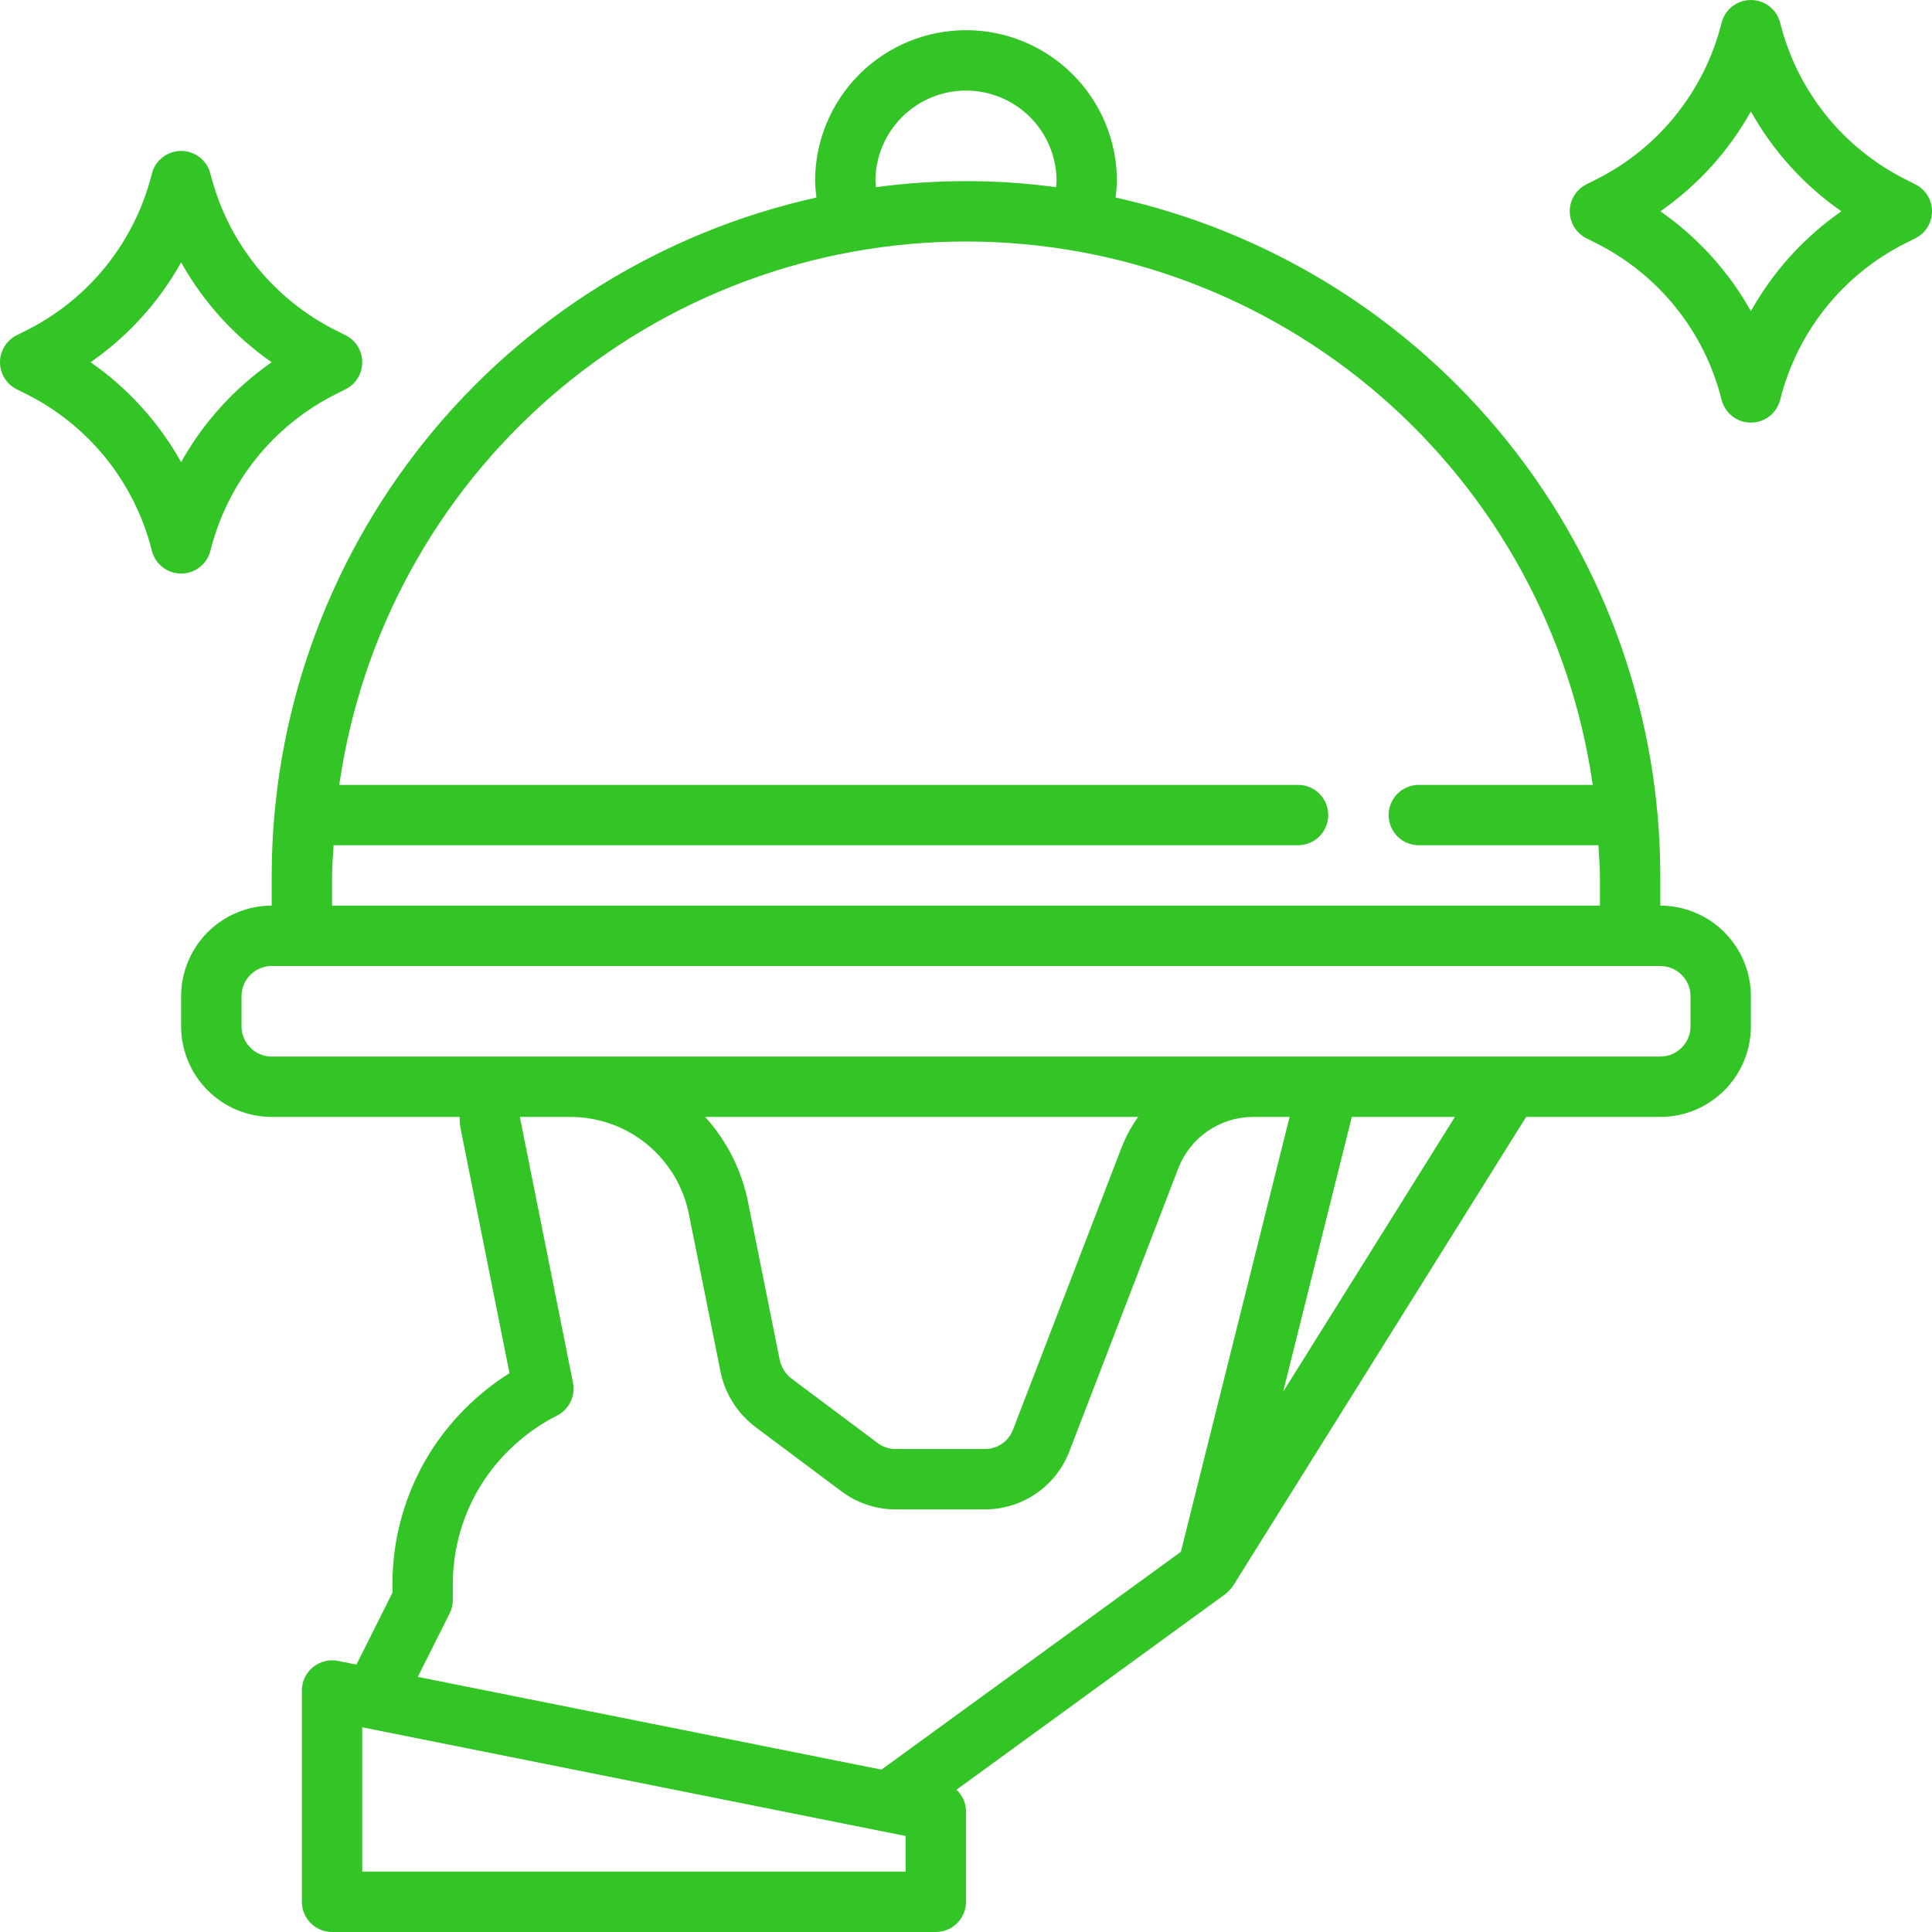
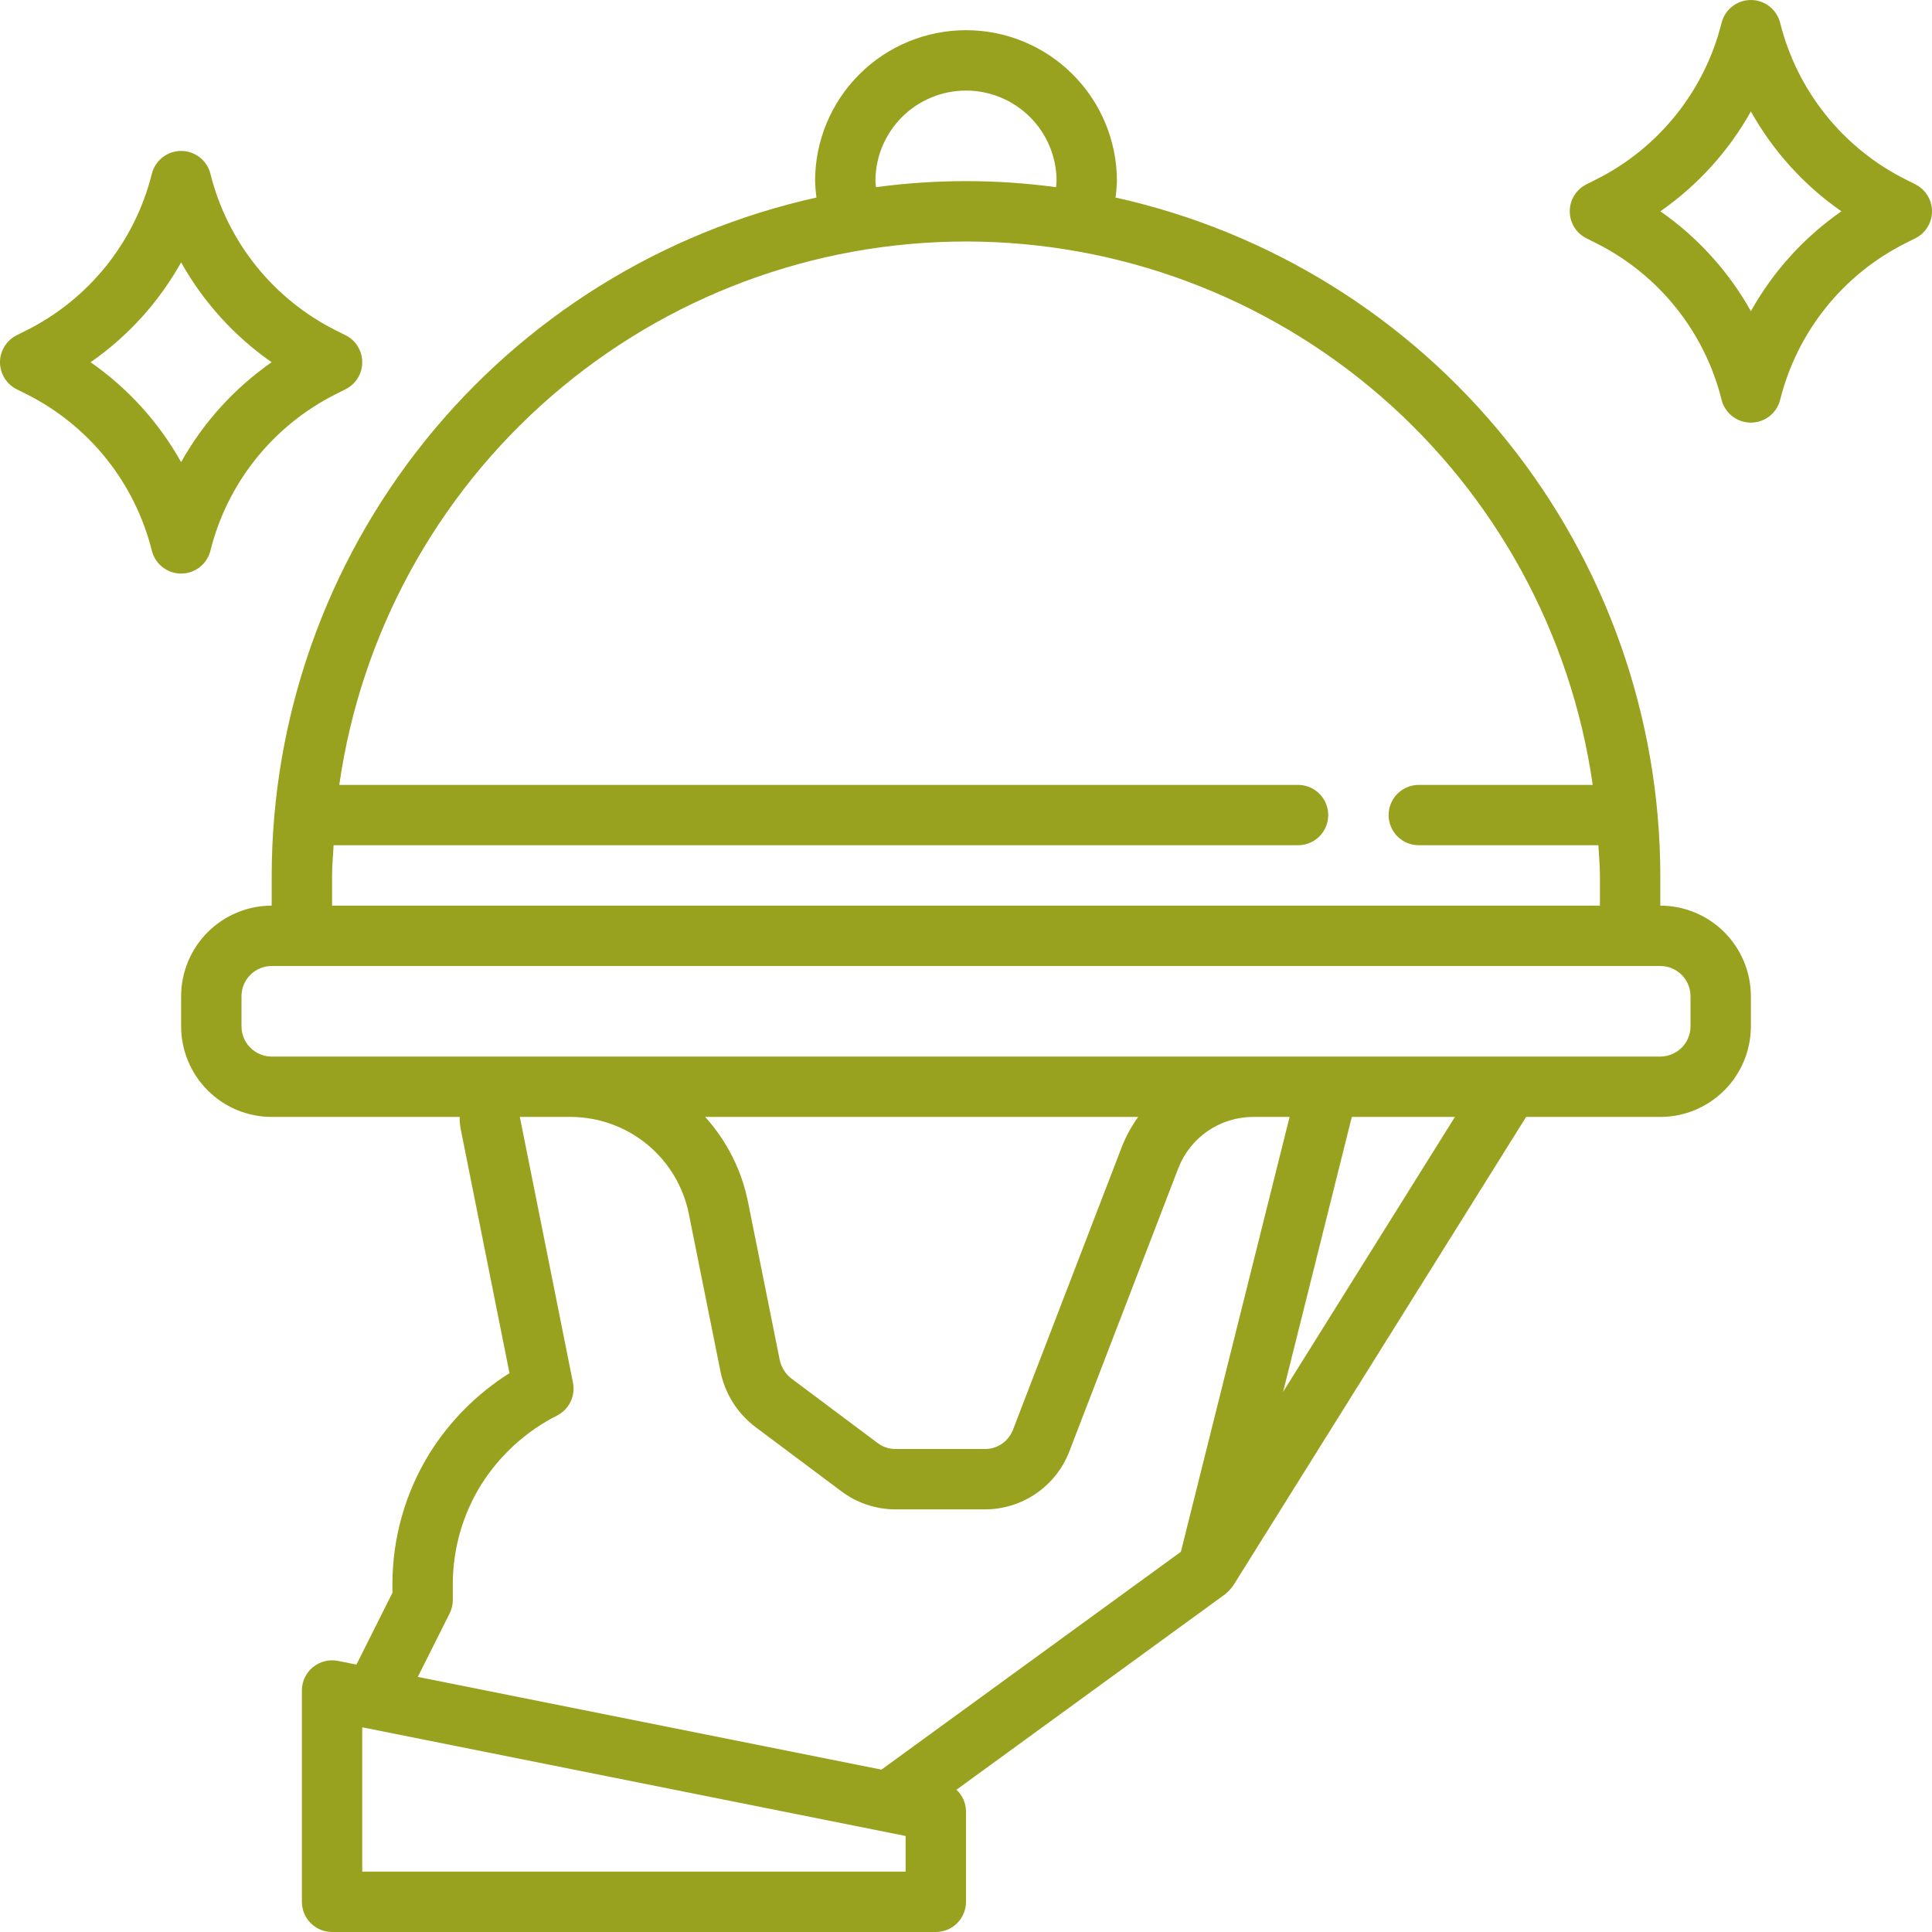
<svg xmlns="http://www.w3.org/2000/svg" width="59" height="59" viewBox="0 0 59 59" fill="none">
-   <path d="M58.491 5.629L58.203 5.484C57.255 5.011 56.421 4.338 55.758 3.512C55.095 2.686 54.62 1.726 54.363 0.698C54.313 0.499 54.198 0.322 54.036 0.195C53.874 0.069 53.674 0 53.469 0C53.263 0 53.063 0.069 52.901 0.195C52.739 0.322 52.624 0.499 52.574 0.698C52.318 1.726 51.842 2.686 51.179 3.512C50.516 4.339 49.682 5.012 48.734 5.485L48.447 5.629C48.294 5.706 48.165 5.823 48.075 5.969C47.985 6.114 47.938 6.282 47.938 6.453C47.938 6.624 47.985 6.792 48.075 6.938C48.165 7.083 48.294 7.201 48.447 7.277L48.735 7.422C49.682 7.895 50.516 8.568 51.179 9.394C51.842 10.22 52.318 11.18 52.574 12.208C52.624 12.408 52.739 12.585 52.901 12.711C53.063 12.838 53.263 12.906 53.469 12.906C53.674 12.906 53.874 12.838 54.036 12.711C54.198 12.585 54.313 12.408 54.363 12.208C54.62 11.18 55.096 10.22 55.758 9.394C56.421 8.567 57.255 7.895 58.203 7.421L58.491 7.277C58.644 7.201 58.773 7.083 58.862 6.938C58.952 6.792 59 6.624 59 6.453C59 6.282 58.952 6.114 58.862 5.969C58.773 5.823 58.644 5.706 58.491 5.629ZM53.469 9.503C52.79 8.29 51.845 7.247 50.705 6.453C51.845 5.659 52.791 4.616 53.469 3.403C54.147 4.616 55.092 5.659 56.233 6.453C55.092 7.247 54.147 8.29 53.469 9.503Z" fill="#33C426" />
-   <path d="M6.426 16.817C6.682 15.79 7.158 14.829 7.821 14.003C8.484 13.177 9.318 12.504 10.266 12.031L10.553 11.887C10.706 11.81 10.835 11.693 10.925 11.547C11.015 11.401 11.062 11.234 11.062 11.062C11.062 10.891 11.015 10.724 10.925 10.578C10.835 10.433 10.706 10.315 10.553 10.238L10.265 10.094C9.318 9.621 8.484 8.948 7.821 8.122C7.158 7.295 6.682 6.335 6.426 5.308C6.376 5.108 6.261 4.931 6.099 4.805C5.937 4.678 5.737 4.609 5.531 4.609C5.326 4.609 5.126 4.678 4.964 4.805C4.802 4.931 4.687 5.108 4.637 5.308C4.38 6.335 3.904 7.296 3.242 8.122C2.579 8.948 1.745 9.621 0.797 10.094L0.509 10.238C0.356 10.315 0.227 10.433 0.138 10.578C0.048 10.724 0 10.891 0 11.062C0 11.234 0.048 11.401 0.138 11.547C0.227 11.693 0.356 11.81 0.509 11.887L0.797 12.031C1.745 12.504 2.579 13.177 3.242 14.003C3.905 14.83 4.38 15.79 4.637 16.817C4.687 17.017 4.802 17.194 4.964 17.32C5.126 17.447 5.326 17.516 5.531 17.516C5.737 17.516 5.936 17.447 6.099 17.32C6.261 17.194 6.376 17.017 6.426 16.817ZM2.767 11.062C3.908 10.268 4.853 9.225 5.531 8.012C6.21 9.225 7.155 10.268 8.295 11.062C7.155 11.857 6.209 12.9 5.531 14.113C4.853 12.9 3.908 11.857 2.767 11.062Z" fill="#33C426" />
-   <path d="M50.703 27.656V26.734C50.696 21.906 49.045 17.225 46.02 13.461C42.996 9.698 38.78 7.078 34.066 6.032C34.09 5.866 34.104 5.699 34.109 5.531C34.109 4.309 33.624 3.136 32.759 2.272C31.895 1.407 30.723 0.922 29.5 0.922C28.277 0.922 27.105 1.407 26.241 2.272C25.376 3.136 24.891 4.309 24.891 5.531C24.896 5.699 24.91 5.866 24.933 6.032C20.22 7.078 16.004 9.698 12.98 13.461C9.955 17.225 8.304 21.906 8.297 26.734V27.656C7.564 27.657 6.861 27.949 6.342 28.467C5.824 28.986 5.532 29.689 5.531 30.422V31.344C5.532 32.077 5.824 32.78 6.342 33.298C6.861 33.817 7.564 34.109 8.297 34.109H14.037C14.036 34.232 14.046 34.354 14.068 34.475L15.559 41.934C14.571 42.556 13.736 43.394 13.117 44.384C12.377 45.583 11.985 46.963 11.984 48.371V48.641L10.885 50.834L10.322 50.721C10.188 50.694 10.05 50.698 9.918 50.731C9.785 50.764 9.662 50.826 9.556 50.912C9.451 50.999 9.366 51.107 9.307 51.231C9.249 51.354 9.219 51.489 9.219 51.625V58.078C9.219 58.323 9.316 58.557 9.489 58.73C9.662 58.903 9.896 59 10.141 59H28.578C28.823 59 29.057 58.903 29.23 58.73C29.403 58.557 29.5 58.323 29.5 58.078V55.312C29.498 55.189 29.472 55.067 29.422 54.954C29.371 54.841 29.299 54.74 29.208 54.656L37.417 48.683C37.507 48.607 37.587 48.521 37.657 48.426L46.605 34.109H50.703C51.436 34.109 52.139 33.817 52.658 33.298C53.176 32.78 53.468 32.077 53.469 31.344V30.422C53.468 29.689 53.176 28.986 52.658 28.467C52.139 27.949 51.436 27.657 50.703 27.656ZM26.734 5.531C26.734 4.798 27.026 4.094 27.544 3.576C28.063 3.057 28.767 2.766 29.5 2.766C30.233 2.766 30.937 3.057 31.456 3.576C31.974 4.094 32.266 4.798 32.266 5.531C32.266 5.594 32.254 5.654 32.25 5.716C30.425 5.47 28.575 5.47 26.75 5.716C26.746 5.654 26.734 5.594 26.734 5.531ZM10.141 26.734C10.141 26.423 10.173 26.12 10.187 25.812H39.641C39.885 25.812 40.12 25.715 40.292 25.543C40.465 25.37 40.562 25.135 40.562 24.891C40.562 24.646 40.465 24.412 40.292 24.239C40.12 24.066 39.885 23.969 39.641 23.969H10.361C11.021 19.363 13.319 15.149 16.835 12.101C20.35 9.053 24.847 7.375 29.5 7.375C34.153 7.375 38.65 9.053 42.165 12.101C45.681 15.149 47.979 19.363 48.639 23.969H43.328C43.084 23.969 42.849 24.066 42.676 24.239C42.503 24.412 42.406 24.646 42.406 24.891C42.406 25.135 42.503 25.37 42.676 25.543C42.849 25.715 43.084 25.812 43.328 25.812H48.813C48.827 26.12 48.859 26.423 48.859 26.734V27.656H10.141V26.734ZM13.73 49.273C13.795 49.144 13.828 49.003 13.828 48.859V48.371C13.829 47.306 14.125 46.262 14.684 45.356C15.252 44.448 16.056 43.713 17.012 43.228C17.191 43.137 17.335 42.99 17.423 42.809C17.511 42.627 17.537 42.423 17.498 42.225L15.875 34.109H17.423C18.276 34.11 19.102 34.405 19.76 34.946C20.419 35.487 20.87 36.239 21.037 37.075L22.006 41.903C22.145 42.566 22.518 43.157 23.057 43.569L25.686 45.536C26.166 45.898 26.751 46.094 27.352 46.094H30.081C30.639 46.093 31.183 45.924 31.643 45.608C32.102 45.292 32.456 44.844 32.656 44.323L35.984 35.675C36.162 35.215 36.474 34.82 36.88 34.541C37.285 34.262 37.766 34.112 38.258 34.109H39.382L36.062 47.389L26.919 54.041L12.759 51.209L13.73 49.273ZM21.534 34.109H34.757C34.556 34.389 34.39 34.693 34.263 35.013L30.933 43.667C30.866 43.839 30.749 43.987 30.597 44.091C30.445 44.195 30.265 44.251 30.081 44.25H27.352C27.152 44.252 26.957 44.187 26.798 44.065L24.171 42.1C23.988 41.96 23.861 41.759 23.812 41.533L22.845 36.716C22.652 35.744 22.199 34.844 21.534 34.109ZM27.656 57.156H11.062V52.749L27.656 56.068V57.156ZM39.184 42.504L41.282 34.109H44.431L39.184 42.504ZM51.625 31.344C51.625 31.588 51.528 31.823 51.355 31.995C51.182 32.168 50.947 32.265 50.703 32.266H8.297C8.052 32.265 7.818 32.168 7.645 31.995C7.473 31.823 7.375 31.588 7.375 31.344V30.422C7.375 30.177 7.473 29.943 7.645 29.77C7.818 29.598 8.052 29.5 8.297 29.5H50.703C50.947 29.5 51.182 29.598 51.355 29.77C51.528 29.943 51.625 30.177 51.625 30.422V31.344Z" fill="#33C426" />
+   <path d="M58.491 5.629L58.203 5.484C57.255 5.011 56.421 4.338 55.758 3.512C55.095 2.686 54.62 1.726 54.363 0.698C54.313 0.499 54.198 0.322 54.036 0.195C53.874 0.069 53.674 0 53.469 0C53.263 0 53.063 0.069 52.901 0.195C52.739 0.322 52.624 0.499 52.574 0.698C52.318 1.726 51.842 2.686 51.179 3.512C50.516 4.339 49.682 5.012 48.734 5.485L48.447 5.629C48.294 5.706 48.165 5.823 48.075 5.969C47.985 6.114 47.938 6.282 47.938 6.453C47.938 6.624 47.985 6.792 48.075 6.938C48.165 7.083 48.294 7.201 48.447 7.277L48.735 7.422C49.682 7.895 50.516 8.568 51.179 9.394C51.842 10.22 52.318 11.18 52.574 12.208C52.624 12.408 52.739 12.585 52.901 12.711C53.063 12.838 53.263 12.906 53.469 12.906C53.674 12.906 53.874 12.838 54.036 12.711C54.198 12.585 54.313 12.408 54.363 12.208C54.62 11.18 55.096 10.22 55.758 9.394C56.421 8.567 57.255 7.895 58.203 7.421L58.491 7.277C58.644 7.201 58.773 7.083 58.862 6.938C58.952 6.792 59 6.624 59 6.453C59 6.282 58.952 6.114 58.862 5.969C58.773 5.823 58.644 5.706 58.491 5.629ZM53.469 9.503C52.79 8.29 51.845 7.247 50.705 6.453C51.845 5.659 52.791 4.616 53.469 3.403C54.147 4.616 55.092 5.659 56.233 6.453C55.092 7.247 54.147 8.29 53.469 9.503Z" fill="#98A21E" />
+   <path d="M6.426 16.817C6.682 15.79 7.158 14.829 7.821 14.003C8.484 13.177 9.318 12.504 10.266 12.031L10.553 11.887C10.706 11.81 10.835 11.693 10.925 11.547C11.015 11.401 11.062 11.234 11.062 11.062C11.062 10.891 11.015 10.724 10.925 10.578C10.835 10.433 10.706 10.315 10.553 10.238L10.265 10.094C9.318 9.621 8.484 8.948 7.821 8.122C7.158 7.295 6.682 6.335 6.426 5.308C6.376 5.108 6.261 4.931 6.099 4.805C5.937 4.678 5.737 4.609 5.531 4.609C5.326 4.609 5.126 4.678 4.964 4.805C4.802 4.931 4.687 5.108 4.637 5.308C4.38 6.335 3.904 7.296 3.242 8.122C2.579 8.948 1.745 9.621 0.797 10.094L0.509 10.238C0.356 10.315 0.227 10.433 0.138 10.578C0.048 10.724 0 10.891 0 11.062C0 11.234 0.048 11.401 0.138 11.547C0.227 11.693 0.356 11.81 0.509 11.887L0.797 12.031C1.745 12.504 2.579 13.177 3.242 14.003C3.905 14.83 4.38 15.79 4.637 16.817C4.687 17.017 4.802 17.194 4.964 17.32C5.126 17.447 5.326 17.516 5.531 17.516C5.737 17.516 5.936 17.447 6.099 17.32C6.261 17.194 6.376 17.017 6.426 16.817ZM2.767 11.062C3.908 10.268 4.853 9.225 5.531 8.012C6.21 9.225 7.155 10.268 8.295 11.062C7.155 11.857 6.209 12.9 5.531 14.113C4.853 12.9 3.908 11.857 2.767 11.062Z" fill="#98A21E" />
+   <path d="M50.703 27.656V26.734C50.696 21.906 49.045 17.225 46.02 13.461C42.996 9.698 38.78 7.078 34.066 6.032C34.09 5.866 34.104 5.699 34.109 5.531C34.109 4.309 33.624 3.136 32.759 2.272C31.895 1.407 30.723 0.922 29.5 0.922C28.277 0.922 27.105 1.407 26.241 2.272C25.376 3.136 24.891 4.309 24.891 5.531C24.896 5.699 24.91 5.866 24.933 6.032C20.22 7.078 16.004 9.698 12.98 13.461C9.955 17.225 8.304 21.906 8.297 26.734V27.656C7.564 27.657 6.861 27.949 6.342 28.467C5.824 28.986 5.532 29.689 5.531 30.422V31.344C5.532 32.077 5.824 32.78 6.342 33.298C6.861 33.817 7.564 34.109 8.297 34.109H14.037C14.036 34.232 14.046 34.354 14.068 34.475L15.559 41.934C14.571 42.556 13.736 43.394 13.117 44.384C12.377 45.583 11.985 46.963 11.984 48.371V48.641L10.885 50.834L10.322 50.721C10.188 50.694 10.05 50.698 9.918 50.731C9.785 50.764 9.662 50.826 9.556 50.912C9.451 50.999 9.366 51.107 9.307 51.231C9.249 51.354 9.219 51.489 9.219 51.625V58.078C9.219 58.323 9.316 58.557 9.489 58.73C9.662 58.903 9.896 59 10.141 59H28.578C28.823 59 29.057 58.903 29.23 58.73C29.403 58.557 29.5 58.323 29.5 58.078V55.312C29.498 55.189 29.472 55.067 29.422 54.954C29.371 54.841 29.299 54.74 29.208 54.656L37.417 48.683C37.507 48.607 37.587 48.521 37.657 48.426L46.605 34.109H50.703C51.436 34.109 52.139 33.817 52.658 33.298C53.176 32.78 53.468 32.077 53.469 31.344V30.422C53.468 29.689 53.176 28.986 52.658 28.467C52.139 27.949 51.436 27.657 50.703 27.656ZM26.734 5.531C26.734 4.798 27.026 4.094 27.544 3.576C28.063 3.057 28.767 2.766 29.5 2.766C30.233 2.766 30.937 3.057 31.456 3.576C31.974 4.094 32.266 4.798 32.266 5.531C32.266 5.594 32.254 5.654 32.25 5.716C30.425 5.47 28.575 5.47 26.75 5.716C26.746 5.654 26.734 5.594 26.734 5.531ZM10.141 26.734C10.141 26.423 10.173 26.12 10.187 25.812H39.641C39.885 25.812 40.12 25.715 40.292 25.543C40.465 25.37 40.562 25.135 40.562 24.891C40.562 24.646 40.465 24.412 40.292 24.239C40.12 24.066 39.885 23.969 39.641 23.969H10.361C11.021 19.363 13.319 15.149 16.835 12.101C20.35 9.053 24.847 7.375 29.5 7.375C34.153 7.375 38.65 9.053 42.165 12.101C45.681 15.149 47.979 19.363 48.639 23.969H43.328C43.084 23.969 42.849 24.066 42.676 24.239C42.503 24.412 42.406 24.646 42.406 24.891C42.406 25.135 42.503 25.37 42.676 25.543C42.849 25.715 43.084 25.812 43.328 25.812H48.813C48.827 26.12 48.859 26.423 48.859 26.734V27.656H10.141V26.734ZM13.73 49.273C13.795 49.144 13.828 49.003 13.828 48.859V48.371C13.829 47.306 14.125 46.262 14.684 45.356C15.252 44.448 16.056 43.713 17.012 43.228C17.191 43.137 17.335 42.99 17.423 42.809C17.511 42.627 17.537 42.423 17.498 42.225L15.875 34.109H17.423C18.276 34.11 19.102 34.405 19.76 34.946C20.419 35.487 20.87 36.239 21.037 37.075L22.006 41.903C22.145 42.566 22.518 43.157 23.057 43.569L25.686 45.536C26.166 45.898 26.751 46.094 27.352 46.094H30.081C30.639 46.093 31.183 45.924 31.643 45.608C32.102 45.292 32.456 44.844 32.656 44.323L35.984 35.675C36.162 35.215 36.474 34.82 36.88 34.541C37.285 34.262 37.766 34.112 38.258 34.109H39.382L36.062 47.389L26.919 54.041L12.759 51.209L13.73 49.273ZM21.534 34.109H34.757C34.556 34.389 34.39 34.693 34.263 35.013L30.933 43.667C30.866 43.839 30.749 43.987 30.597 44.091C30.445 44.195 30.265 44.251 30.081 44.25H27.352C27.152 44.252 26.957 44.187 26.798 44.065L24.171 42.1C23.988 41.96 23.861 41.759 23.812 41.533L22.845 36.716C22.652 35.744 22.199 34.844 21.534 34.109ZM27.656 57.156H11.062V52.749L27.656 56.068V57.156ZM39.184 42.504L41.282 34.109H44.431L39.184 42.504ZM51.625 31.344C51.625 31.588 51.528 31.823 51.355 31.995C51.182 32.168 50.947 32.265 50.703 32.266H8.297C8.052 32.265 7.818 32.168 7.645 31.995C7.473 31.823 7.375 31.588 7.375 31.344V30.422C7.375 30.177 7.473 29.943 7.645 29.77C7.818 29.598 8.052 29.5 8.297 29.5H50.703C50.947 29.5 51.182 29.598 51.355 29.77C51.528 29.943 51.625 30.177 51.625 30.422V31.344Z" fill="#98A21E" />
</svg>
